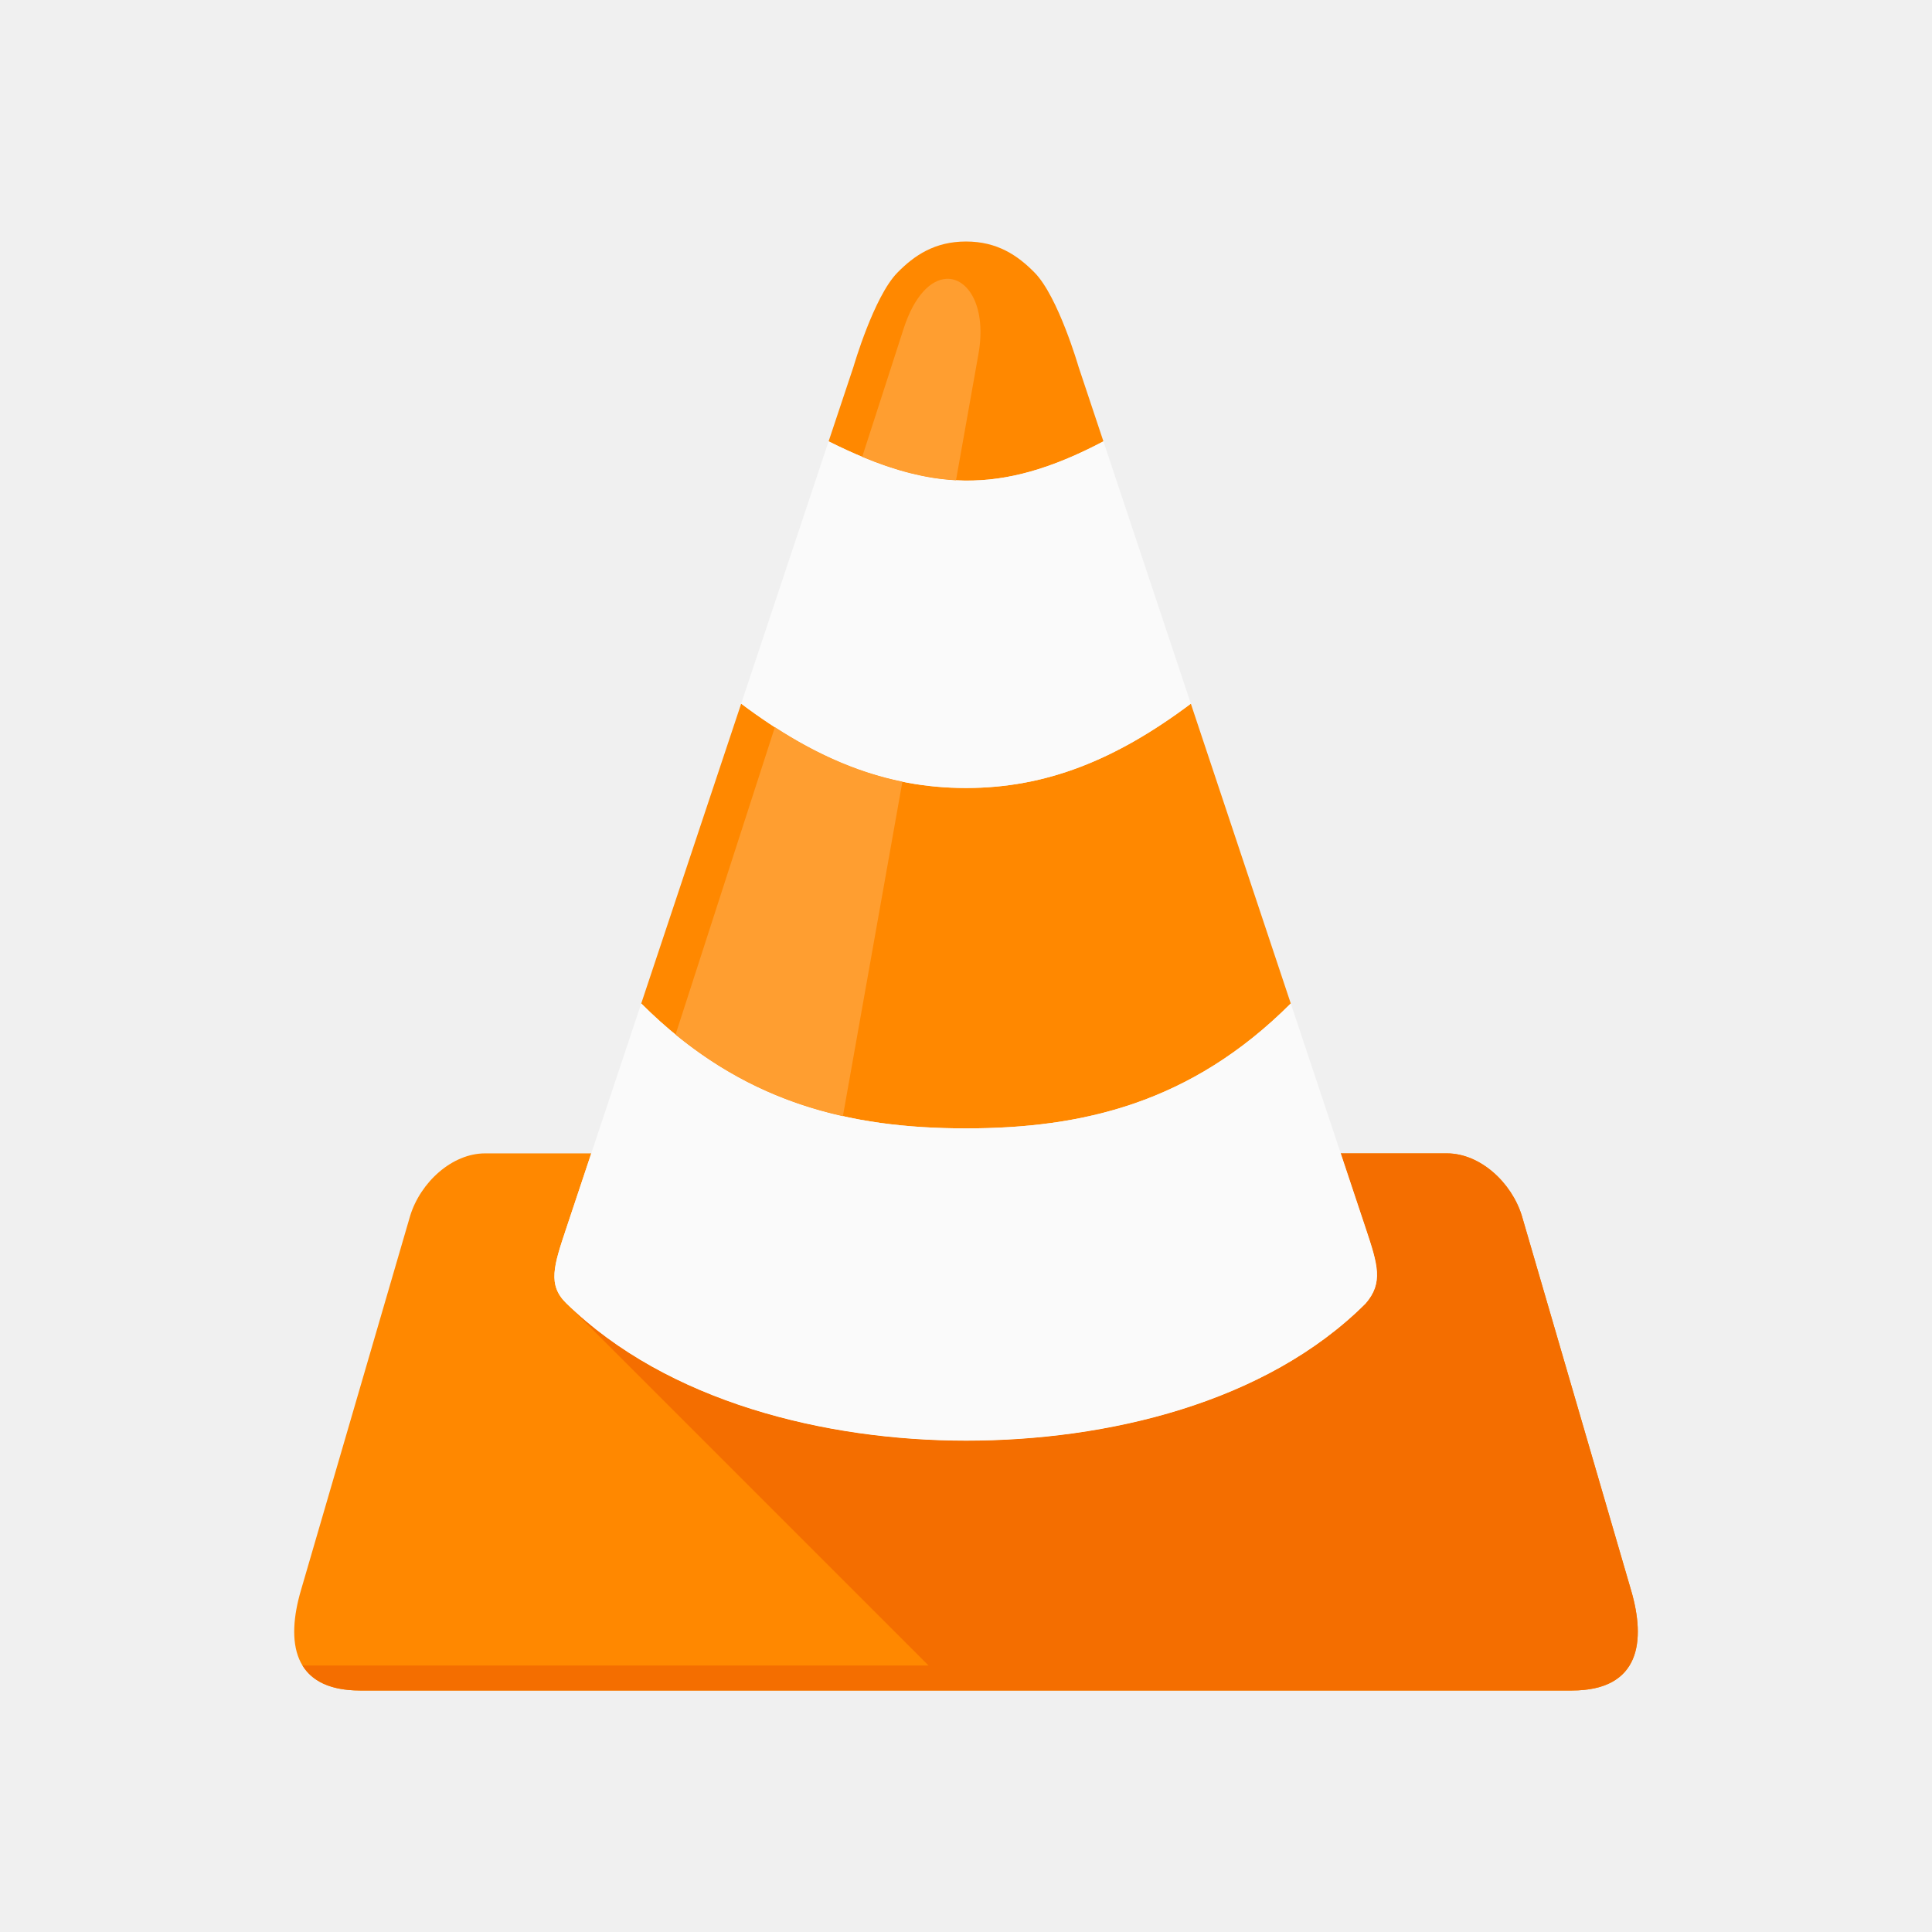
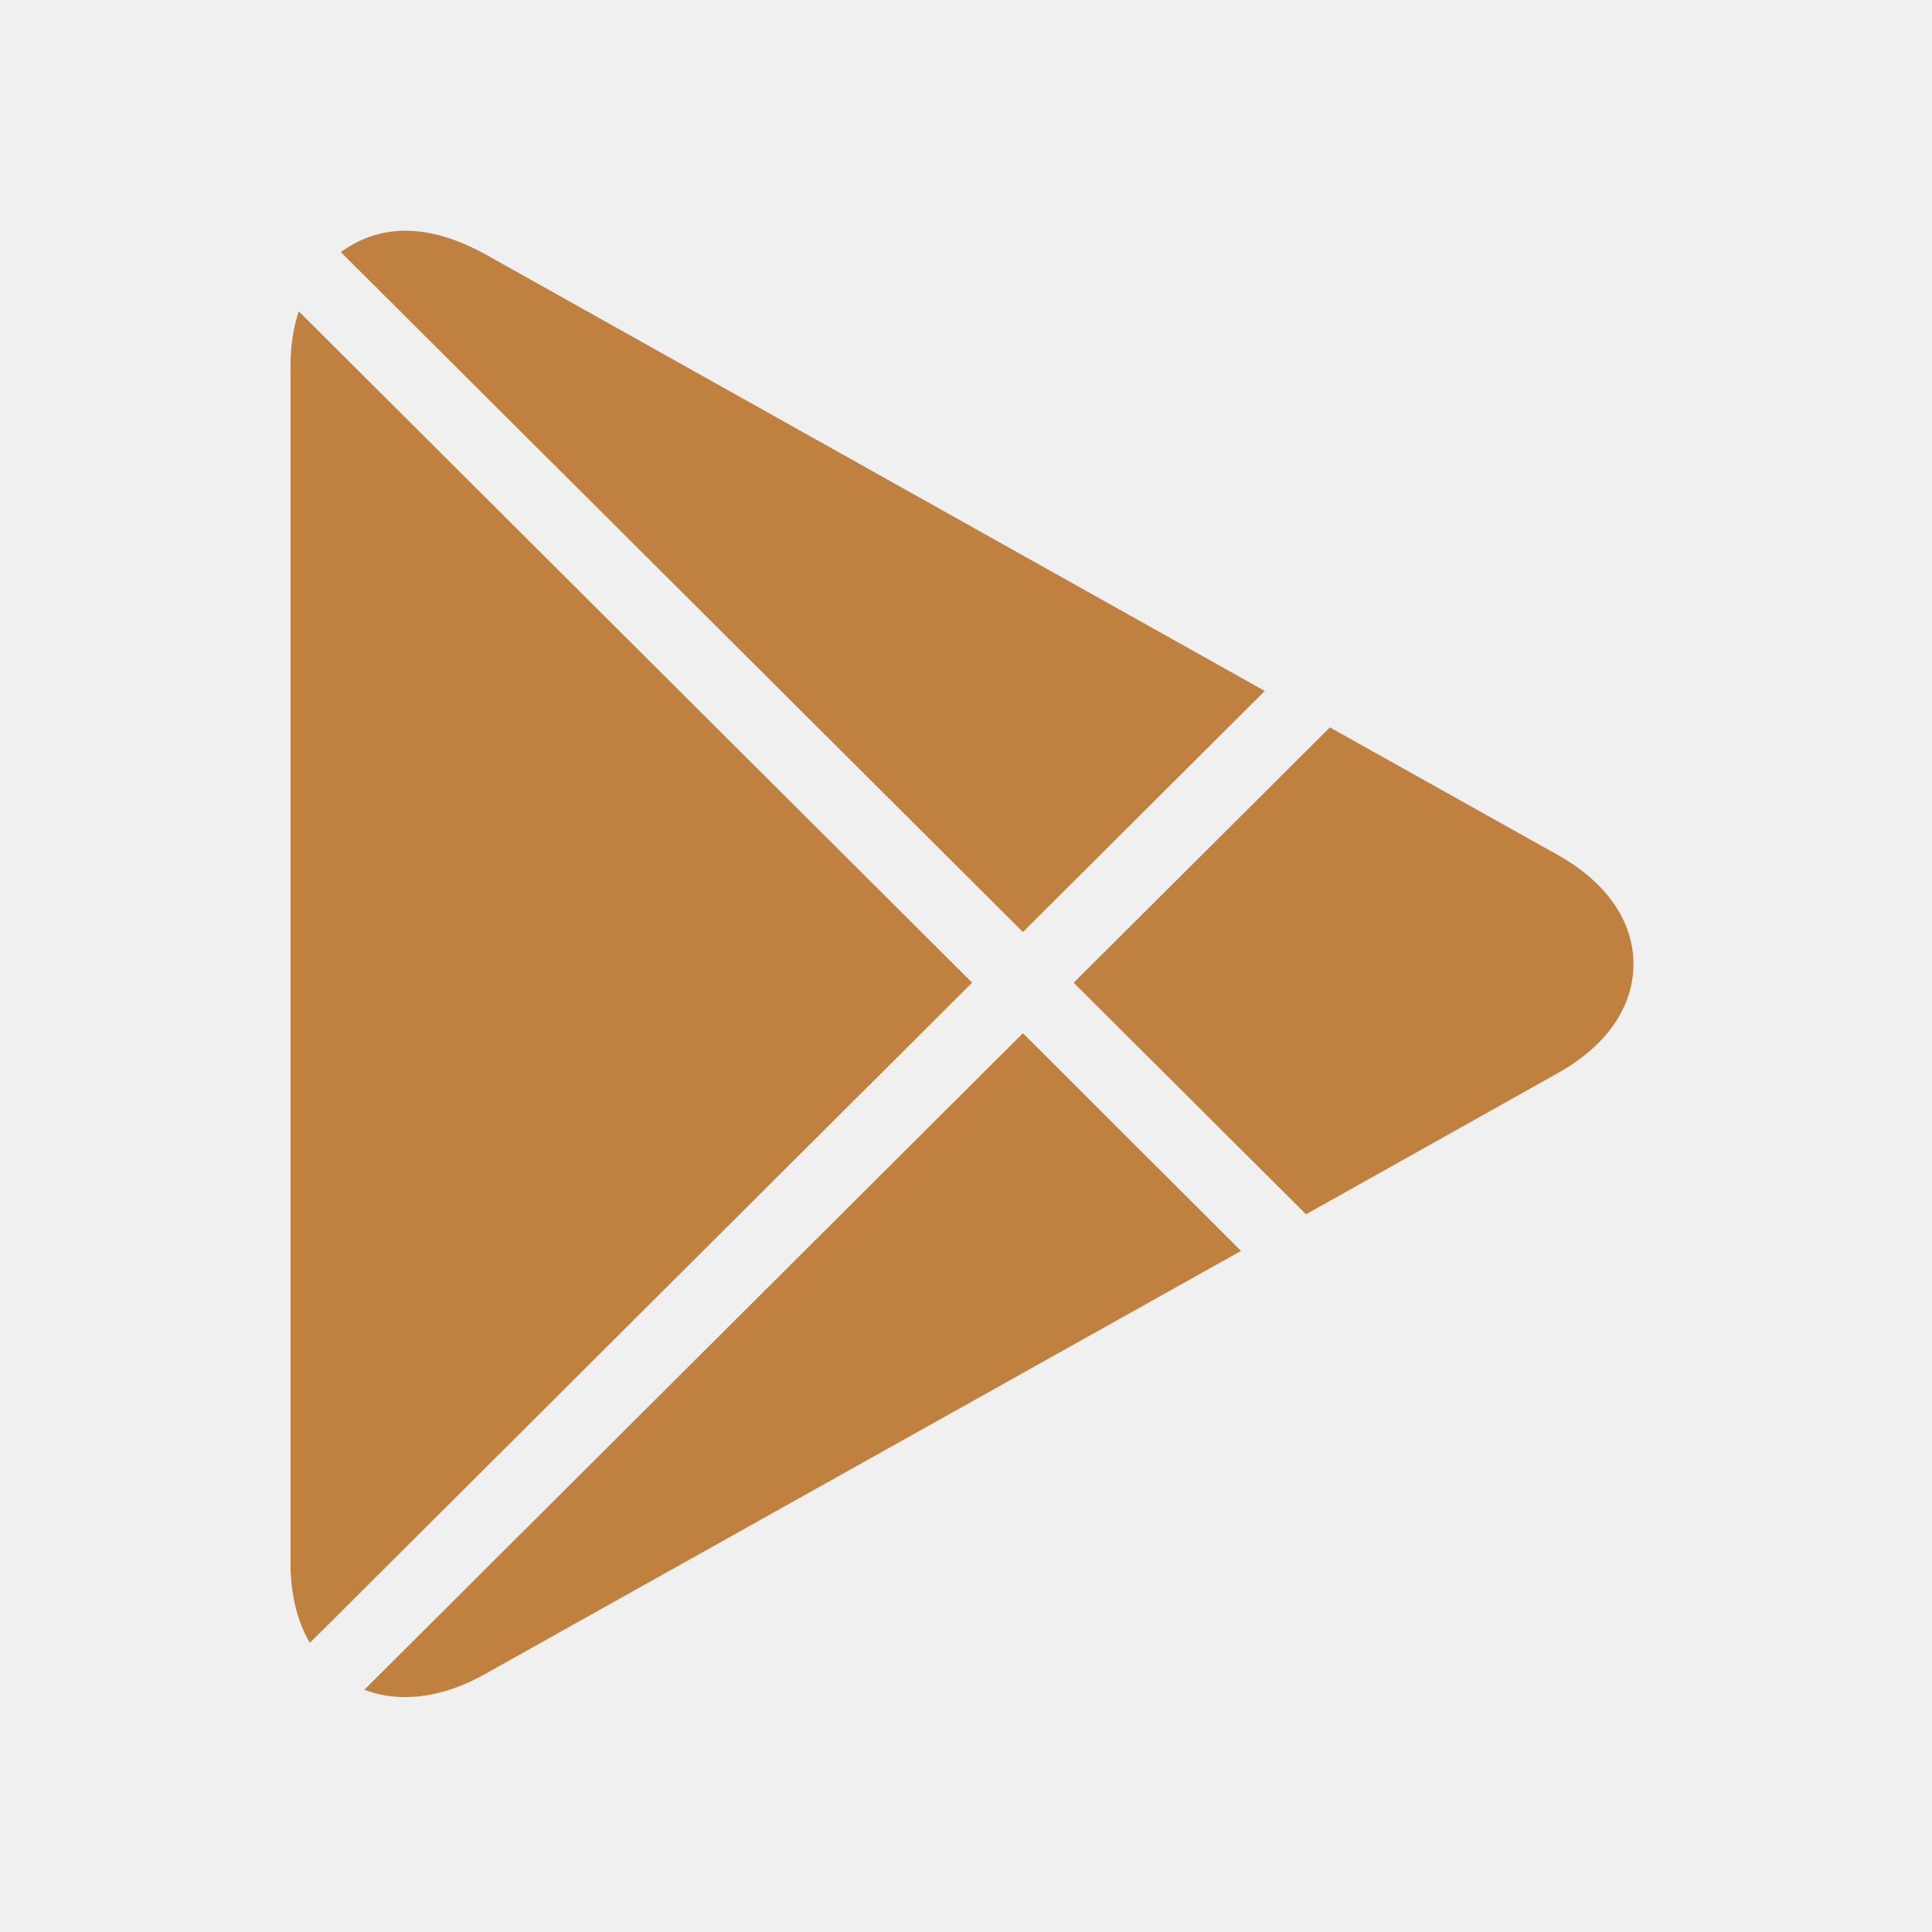
<svg xmlns="http://www.w3.org/2000/svg" width="512" height="512" viewBox="0 0 135.467 135.467" version="1.1" id="svg8">
  <defs id="defs2">
    <clipPath id="clipPath28" clipPathUnits="userSpaceOnUse">
      <path id="path26" d="M 0,807 H 712 V 0 H 0 Z" />
    </clipPath>
    <mask id="mask42" height="1" width="1" y="0" x="0" maskUnits="userSpaceOnUse">
      <g id="g58">
        <g id="g56" clip-path="url(#clipPath36)">
          <path id="path44" style="fill:#000000;fill-opacity:1;fill-rule:nonzero;stroke:none" d="m 163.75,548.25 h 384.5 v -384.5 h -384.5 z" />
          <g id="g54">
            <g id="g46" />
            <g id="g52">
              <g id="g50" clip-path="url(#clipPath40)">
                <path id="path48" style="fill:#ffffff;fill-opacity:1;fill-rule:nonzero;stroke:none" d="M 99.917,612.083 H 612.586 V 99.414 H 99.917 Z" />
              </g>
            </g>
          </g>
        </g>
      </g>
    </mask>
    <clipPath id="clipPath36" clipPathUnits="userSpaceOnUse">
      <path id="path34" d="m 163.75,548.25 h 384.5 v -384.5 h -384.5 z" />
    </clipPath>
    <clipPath id="clipPath40" clipPathUnits="userSpaceOnUse">
      <path id="path38" d="m 163.75,548.25 h 384.5 v -384.5 h -384.5 z" />
    </clipPath>
    <clipPath id="clipPath66" clipPathUnits="userSpaceOnUse">
      <path id="path64" d="m 163.75,548.25 h 384.5 v -384.5 h -384.5 z" />
    </clipPath>
    <clipPath id="clipPath70" clipPathUnits="userSpaceOnUse">
      <path id="path68" d="M 164,548 H 548 V 164 H 164 Z" />
    </clipPath>
    <clipPath id="clipPath74" clipPathUnits="userSpaceOnUse">
      <path id="path72" d="M 164.066,547.968 H 547.999 V 163.956 H 164.066 Z" />
    </clipPath>
    <clipPath id="clipPath78" clipPathUnits="userSpaceOnUse">
      <path id="path76" d="M 164.02,547.93 H 547.835 V 164.176 H 164.02 Z" />
    </clipPath>
    <clipPath id="clipPath82" clipPathUnits="userSpaceOnUse">
      <path id="path80" d="m 299.75,548.25 h 0.5 v -384.5 h -0.5 z" />
    </clipPath>
    <clipPath id="clipPath86" clipPathUnits="userSpaceOnUse">
      <path id="path84" d="m 355.75,548.25 h 0.5 v -384.5 h -0.5 z" />
    </clipPath>
    <clipPath id="clipPath90" clipPathUnits="userSpaceOnUse">
      <path id="path88" d="m 411.83,548.25 h 0.5 v -384.5 h -0.5 z" />
    </clipPath>
    <clipPath id="clipPath94" clipPathUnits="userSpaceOnUse">
      <path id="path92" d="m 163.9,412.1 h 383.933 v -0.2 H 163.9 Z" />
    </clipPath>
    <clipPath id="clipPath98" clipPathUnits="userSpaceOnUse">
      <path id="path96" d="m 163.9,356.1 h 383.933 v -0.2 H 163.9 Z" />
    </clipPath>
    <clipPath id="clipPath102" clipPathUnits="userSpaceOnUse">
      <path id="path100" d="m 163.75,300.25 h 384.233 v -0.5 H 163.75 Z" />
    </clipPath>
    <clipPath id="clipPath4792" clipPathUnits="userSpaceOnUse">
      <path id="path4794" d="m 48.197,963.108 c -1.654,1.239 -2.321,3.226 -3.762,7.52 -1.441,4.294 -1.504,4.512 -1.504,4.512 l -5.266,15.797 -6.016,18.051 -3.008,9.023 h -6.344 c -2,0 -3.861,1.511 -4.445,3.504 l -3.504,11.92 c -1.145,3.912 -2.28,7.795 -3.43,11.727 -0.481,1.643 0.001,2.852 0.777,3.688 0.481,0.517 1.075,0.891 1.621,1.141 0.547,0.243 0.921,0.373 1.352,0.373 1.004,0 18.539,-0.01 36.572,-0.01 v 0 c 18.033,0 35.568,0.01 36.572,0.01 0.431,0 0.805,-0.13 1.352,-0.373 0.547,-0.249 1.14,-0.623 1.621,-1.141 0.776,-0.836 1.259,-2.044 0.777,-3.688 -1.15,-3.932 -2.285,-7.815 -3.43,-11.727 l -3.504,-11.92 c -0.584,-1.993 -2.445,-3.504 -4.445,-3.504 h -6.344 l -3.008,-9.023 -6.016,-18.051 -5.266,-15.797 c 0,0 -0.069,-0.234 -1.504,-4.512 -1.435,-4.277 -2.097,-6.251 -3.762,-7.52 -0.831,-0.633 -2,-0.746 -3.045,-0.746 -1.045,0 -2.208,0.12 -3.045,0.746 z" style="fill:#ff8800" />
    </clipPath>
  </defs>
  <g id="layer1" transform="translate(0,-161.5333)">
-     <path style="fill:#ff8800;stroke-width:0.219" d="m 67.734,178.467 c -2.19,0 -3.626,0.973 -4.817,2.19 -1.647,1.682 -3.065,6.569 -3.065,6.569 l -1.752,5.255 c 7.007,3.503 12.006,3.831 19.269,0 l -1.752,-5.255 c 0,0 -1.419,-4.887 -3.065,-6.569 -1.191,-1.216 -2.628,-2.19 -4.817,-2.19 z m -15.765,32.407 -7.007,21.021 c 7.007,7.006 14.64,8.758 22.772,8.758 8.133,0 15.765,-1.752 22.772,-8.759 l -7.007,-21.02 c -5.255,3.941 -10.153,5.912 -15.765,5.912 -5.613,0 -10.51,-1.971 -15.765,-5.912 z m -17.955,31.531 c -2.329,0 -4.536,2.038 -5.255,4.38 l -7.664,26.276 c -1.024,3.511 -0.657,7.007 4.16,7.007 h 42.48 42.479 c 4.817,0 5.185,-3.496 4.16,-7.007 l -7.664,-26.276 c -0.719,-2.341 -2.926,-4.38 -5.255,-4.38 h -7.445 c 0,0 1.168,3.503 1.751,5.255 0.846,2.543 1.253,3.821 -0.012,5.277 -6.994,6.985 -18.142,9.615 -28.015,9.612 -9.879,-0.003 -20.972,-2.731 -28.028,-9.635 -1.321,-1.293 -0.876,-2.627 0,-5.255 0.584,-1.752 1.752,-5.255 1.752,-5.255 z" id="path4795-6" />
-     <g id="g848" transform="translate(-4.0277378e-7,2.5e-6)">
-       <path id="path4790" d="m 94.009,242.405 c 0,0 1.168,3.503 1.752,5.255 0.846,2.543 1.253,3.821 -0.012,5.277 -6.994,6.985 -18.142,9.615 -28.015,9.612 -9.879,-0.003 -20.972,-2.731 -28.028,-9.634 l 25.4,25.4 h -43.896 c 0.654,1.067 1.913,1.752 4.044,1.752 h 42.479 42.479 c 4.817,0 5.184,-3.496 4.16,-7.007 l -7.664,-26.276 c -0.719,-2.341 -2.926,-4.379 -5.255,-4.379 z" style="fill:#f46e00;fill-opacity:1;stroke-width:0.219" />
-       <path id="path3151-2-6-0" d="m 58.099,192.48 -6.131,18.393 c 5.255,3.941 10.153,5.912 15.766,5.912 5.613,0 10.51,-1.971 15.766,-5.912 L 77.368,192.48 c -7.263,3.831 -12.262,3.503 -19.269,0 z m -13.138,39.414 -3.503,10.51 c 0,0 -1.168,3.504 -1.752,5.255 -0.876,2.628 -1.321,3.962 0,5.255 7.055,6.904 18.148,9.632 28.028,9.634 9.873,0.003 21.021,-2.628 28.015,-9.612 1.265,-1.457 0.859,-2.735 0.012,-5.277 -0.583,-1.752 -1.752,-5.255 -1.752,-5.255 l -3.503,-10.51 c -7.007,7.007 -14.64,8.759 -22.772,8.759 -8.133,0 -15.766,-1.752 -22.772,-8.759 z" style="fill:#fafafa;stroke-width:0.219" />
-       <path id="path836" d="m 66.499,181.084 c -0.048,-0.002 -0.095,-0.001 -0.144,0.001 -1.056,0.056 -2.229,1.122 -3.002,3.513 l -2.897,8.968 c 4.38e-4,2.2e-4 0.001,2e-4 0.002,4.4e-4 0.568,0.237 1.123,0.449 1.671,0.637 0.021,0.007 0.042,0.014 0.063,0.021 0.54,0.183 1.072,0.342 1.598,0.476 0.023,0.006 0.045,0.011 0.068,0.017 0.236,0.059 0.47,0.113 0.704,0.162 0.032,0.007 0.065,0.014 0.097,0.021 0.257,0.052 0.513,0.099 0.768,0.139 0.007,0.001 0.013,0.002 0.02,0.003 0.237,0.037 0.474,0.067 0.71,0.093 0.048,0.005 0.097,0.011 0.145,0.015 0.243,0.025 0.487,0.045 0.73,0.058 l 1.576,-8.86 c 0.563,-3.164 -0.632,-5.215 -2.11,-5.266 z m -12.167,31.438 -6.964,21.555 c 3.28,2.69 6.689,4.357 10.215,5.339 0.252,0.07 0.504,0.137 0.757,0.2 2.19e-4,7e-5 6.57e-4,-7e-5 8.76e-4,0 4.38e-4,1.1e-4 8.76e-4,2.2e-4 0.001,4.4e-4 0.253,0.063 0.506,0.123 0.76,0.179 l 4.172,-23.452 c -1.662,-0.337 -3.283,-0.872 -4.895,-1.597 -0.087,-0.039 -0.174,-0.079 -0.262,-0.119 -0.296,-0.137 -0.591,-0.28 -0.887,-0.43 -0.047,-0.024 -0.094,-0.046 -0.14,-0.071 -0.178,-0.092 -0.356,-0.186 -0.535,-0.282 -0.37,-0.2 -0.74,-0.411 -1.11,-0.631 -0.37,-0.22 -0.742,-0.451 -1.114,-0.692 z" style="opacity:1;fill:#ff9e30;fill-opacity:1;fill-rule:evenodd;stroke:none;stroke-width:0.219px;stroke-linecap:butt;stroke-linejoin:miter;stroke-opacity:1" />
-     </g>
+     <path d="M 71.725,226.884 88.684,209.981 33.908,179.294 c -3.63,-1.955 -7.031,-2.229 -10.014,-0.087 z m 19.849,19.791 17.63,-9.884 c 3.441,-1.92 5.328,-4.641 5.328,-7.66 0,-3.012 -1.887,-5.74 -5.322,-7.66 l -15.961,-8.935 -17.968,17.904 z M 20.946,183.359 c -0.367,1.126 -0.574,2.384 -0.574,3.761 v 84.062 c 0,2.178 0.482,4.054 1.353,5.545 l 46.437,-46.293 z m 50.779,50.62 -46.179,46.035 c 0.883,0.337 1.835,0.515 2.839,0.515 1.789,0 3.653,-0.526 5.552,-1.577 l 53.079,-29.709 z" id="path1" style="fill:#c08040;fill-opacity:1;fill-rule:evenodd;stroke-width:8.536;paint-order:stroke fill markers" />
  </g>
</svg>
